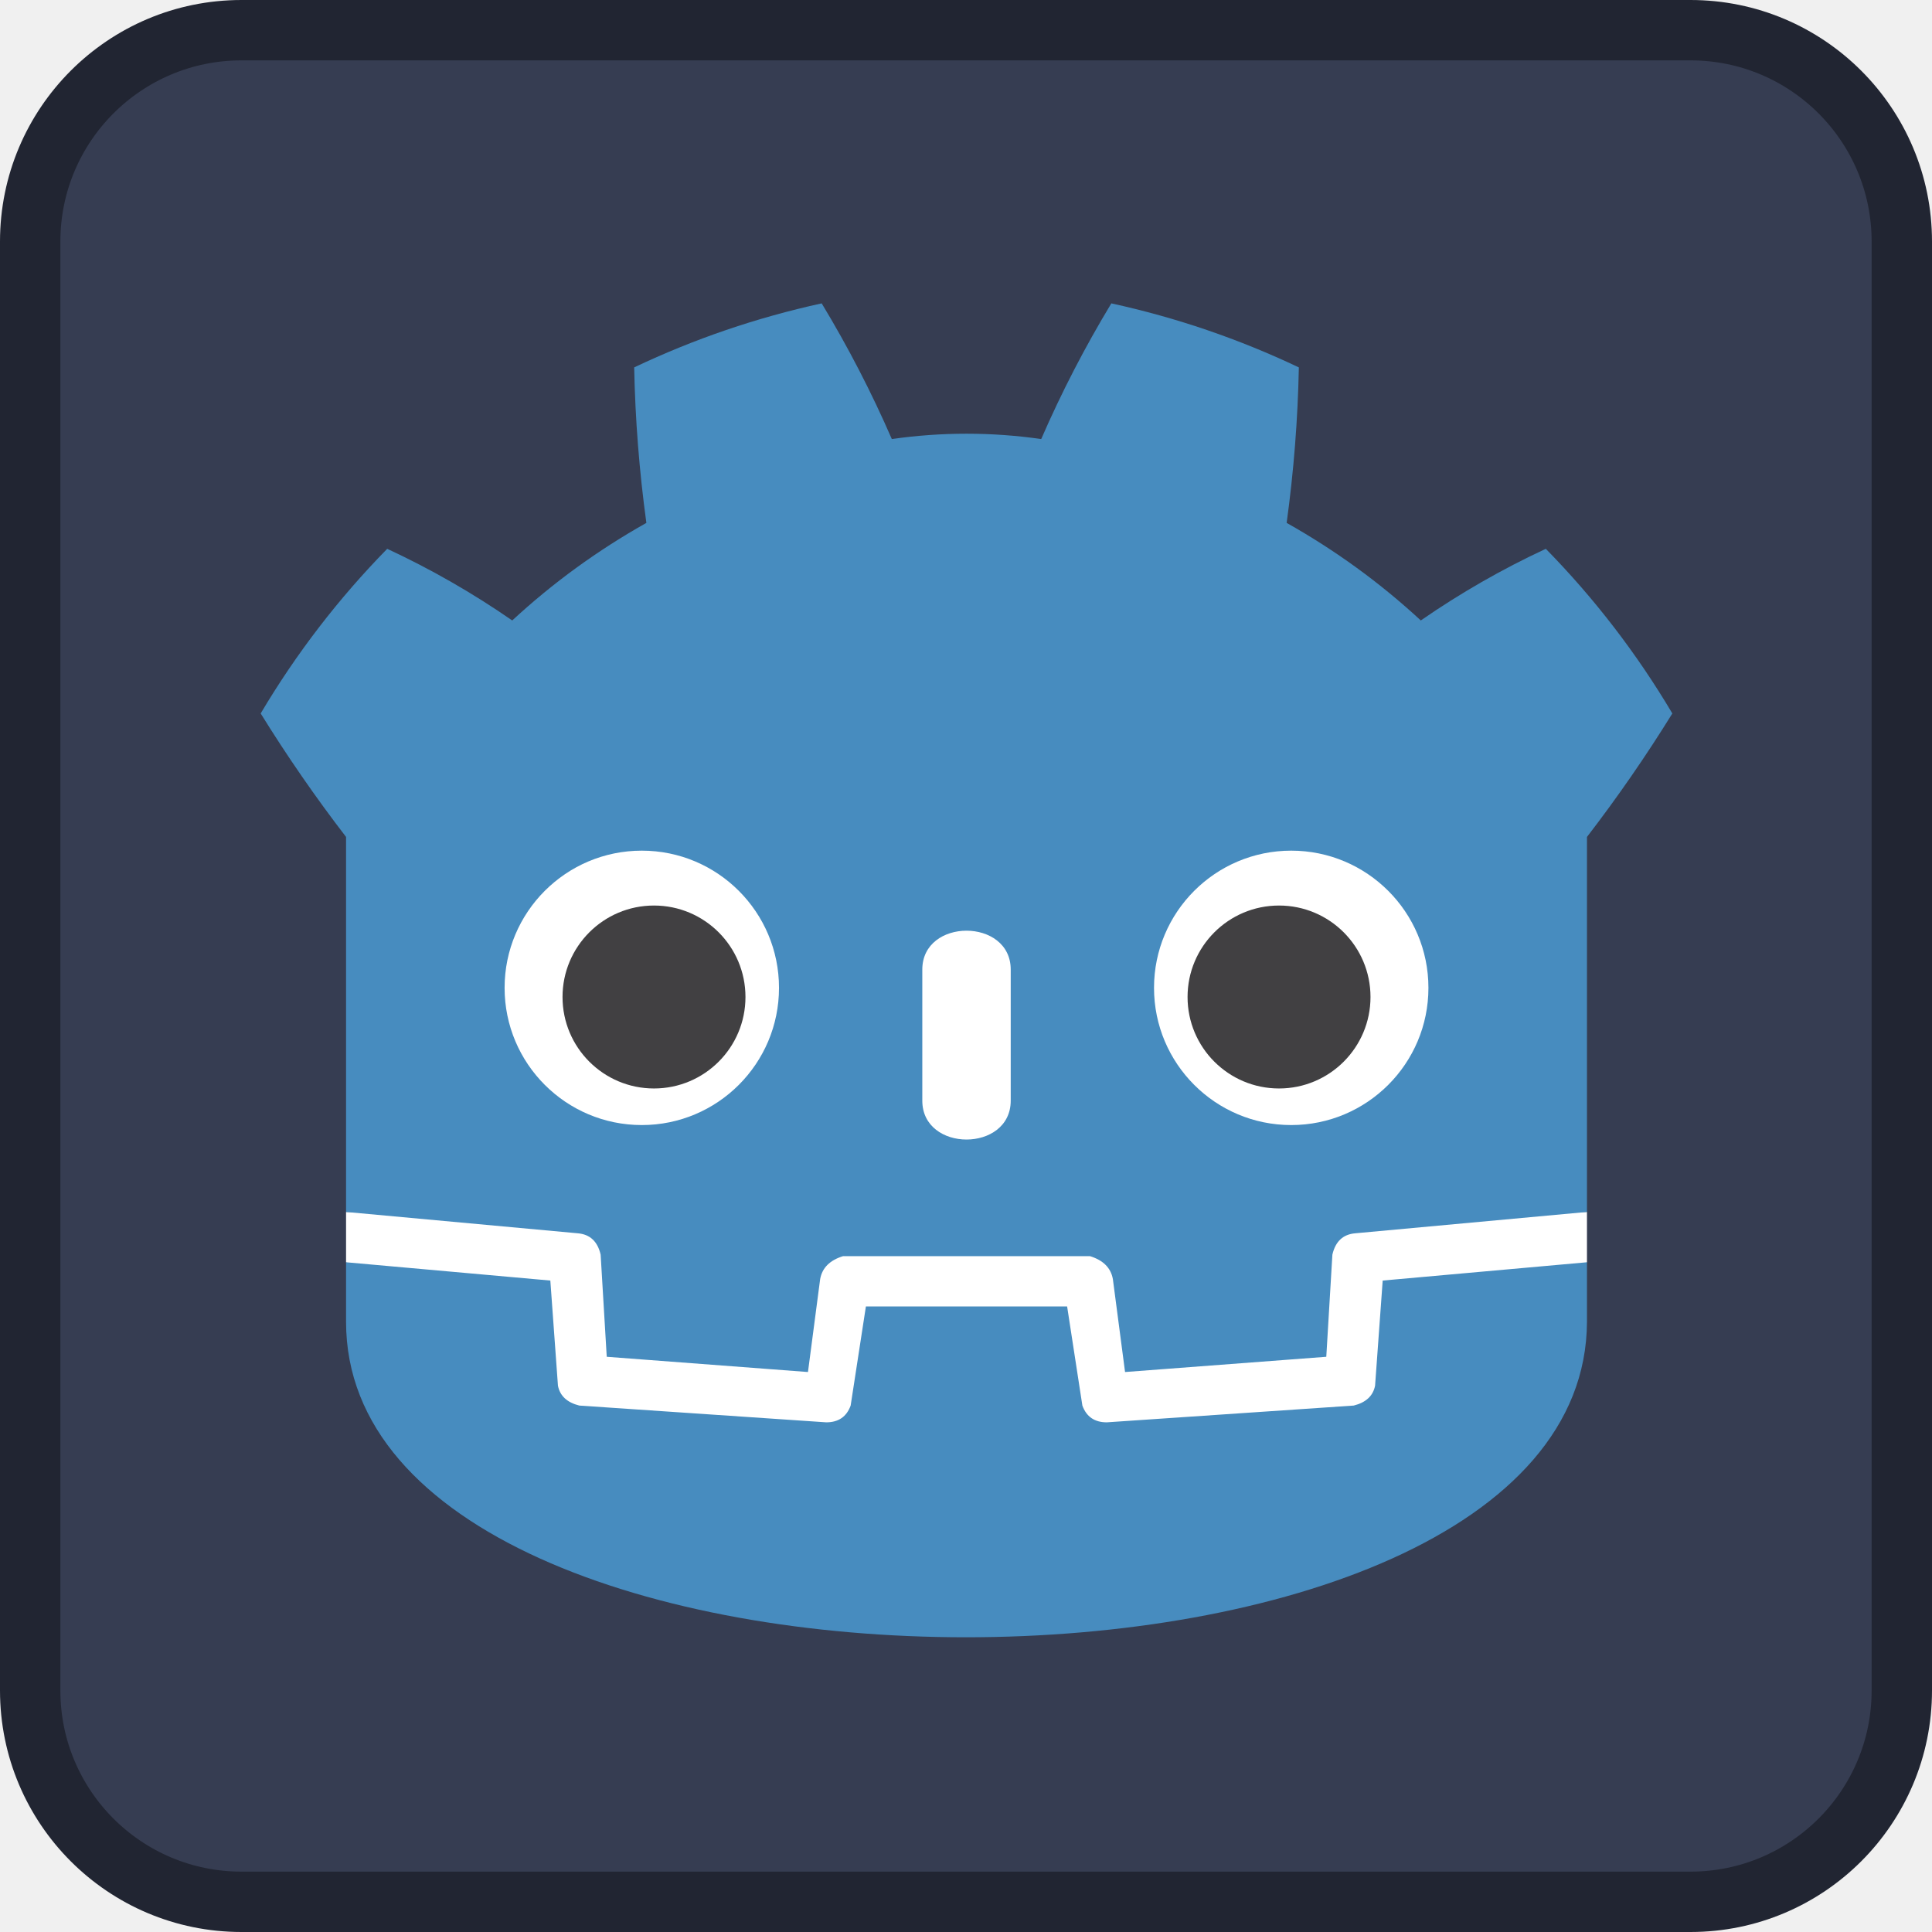
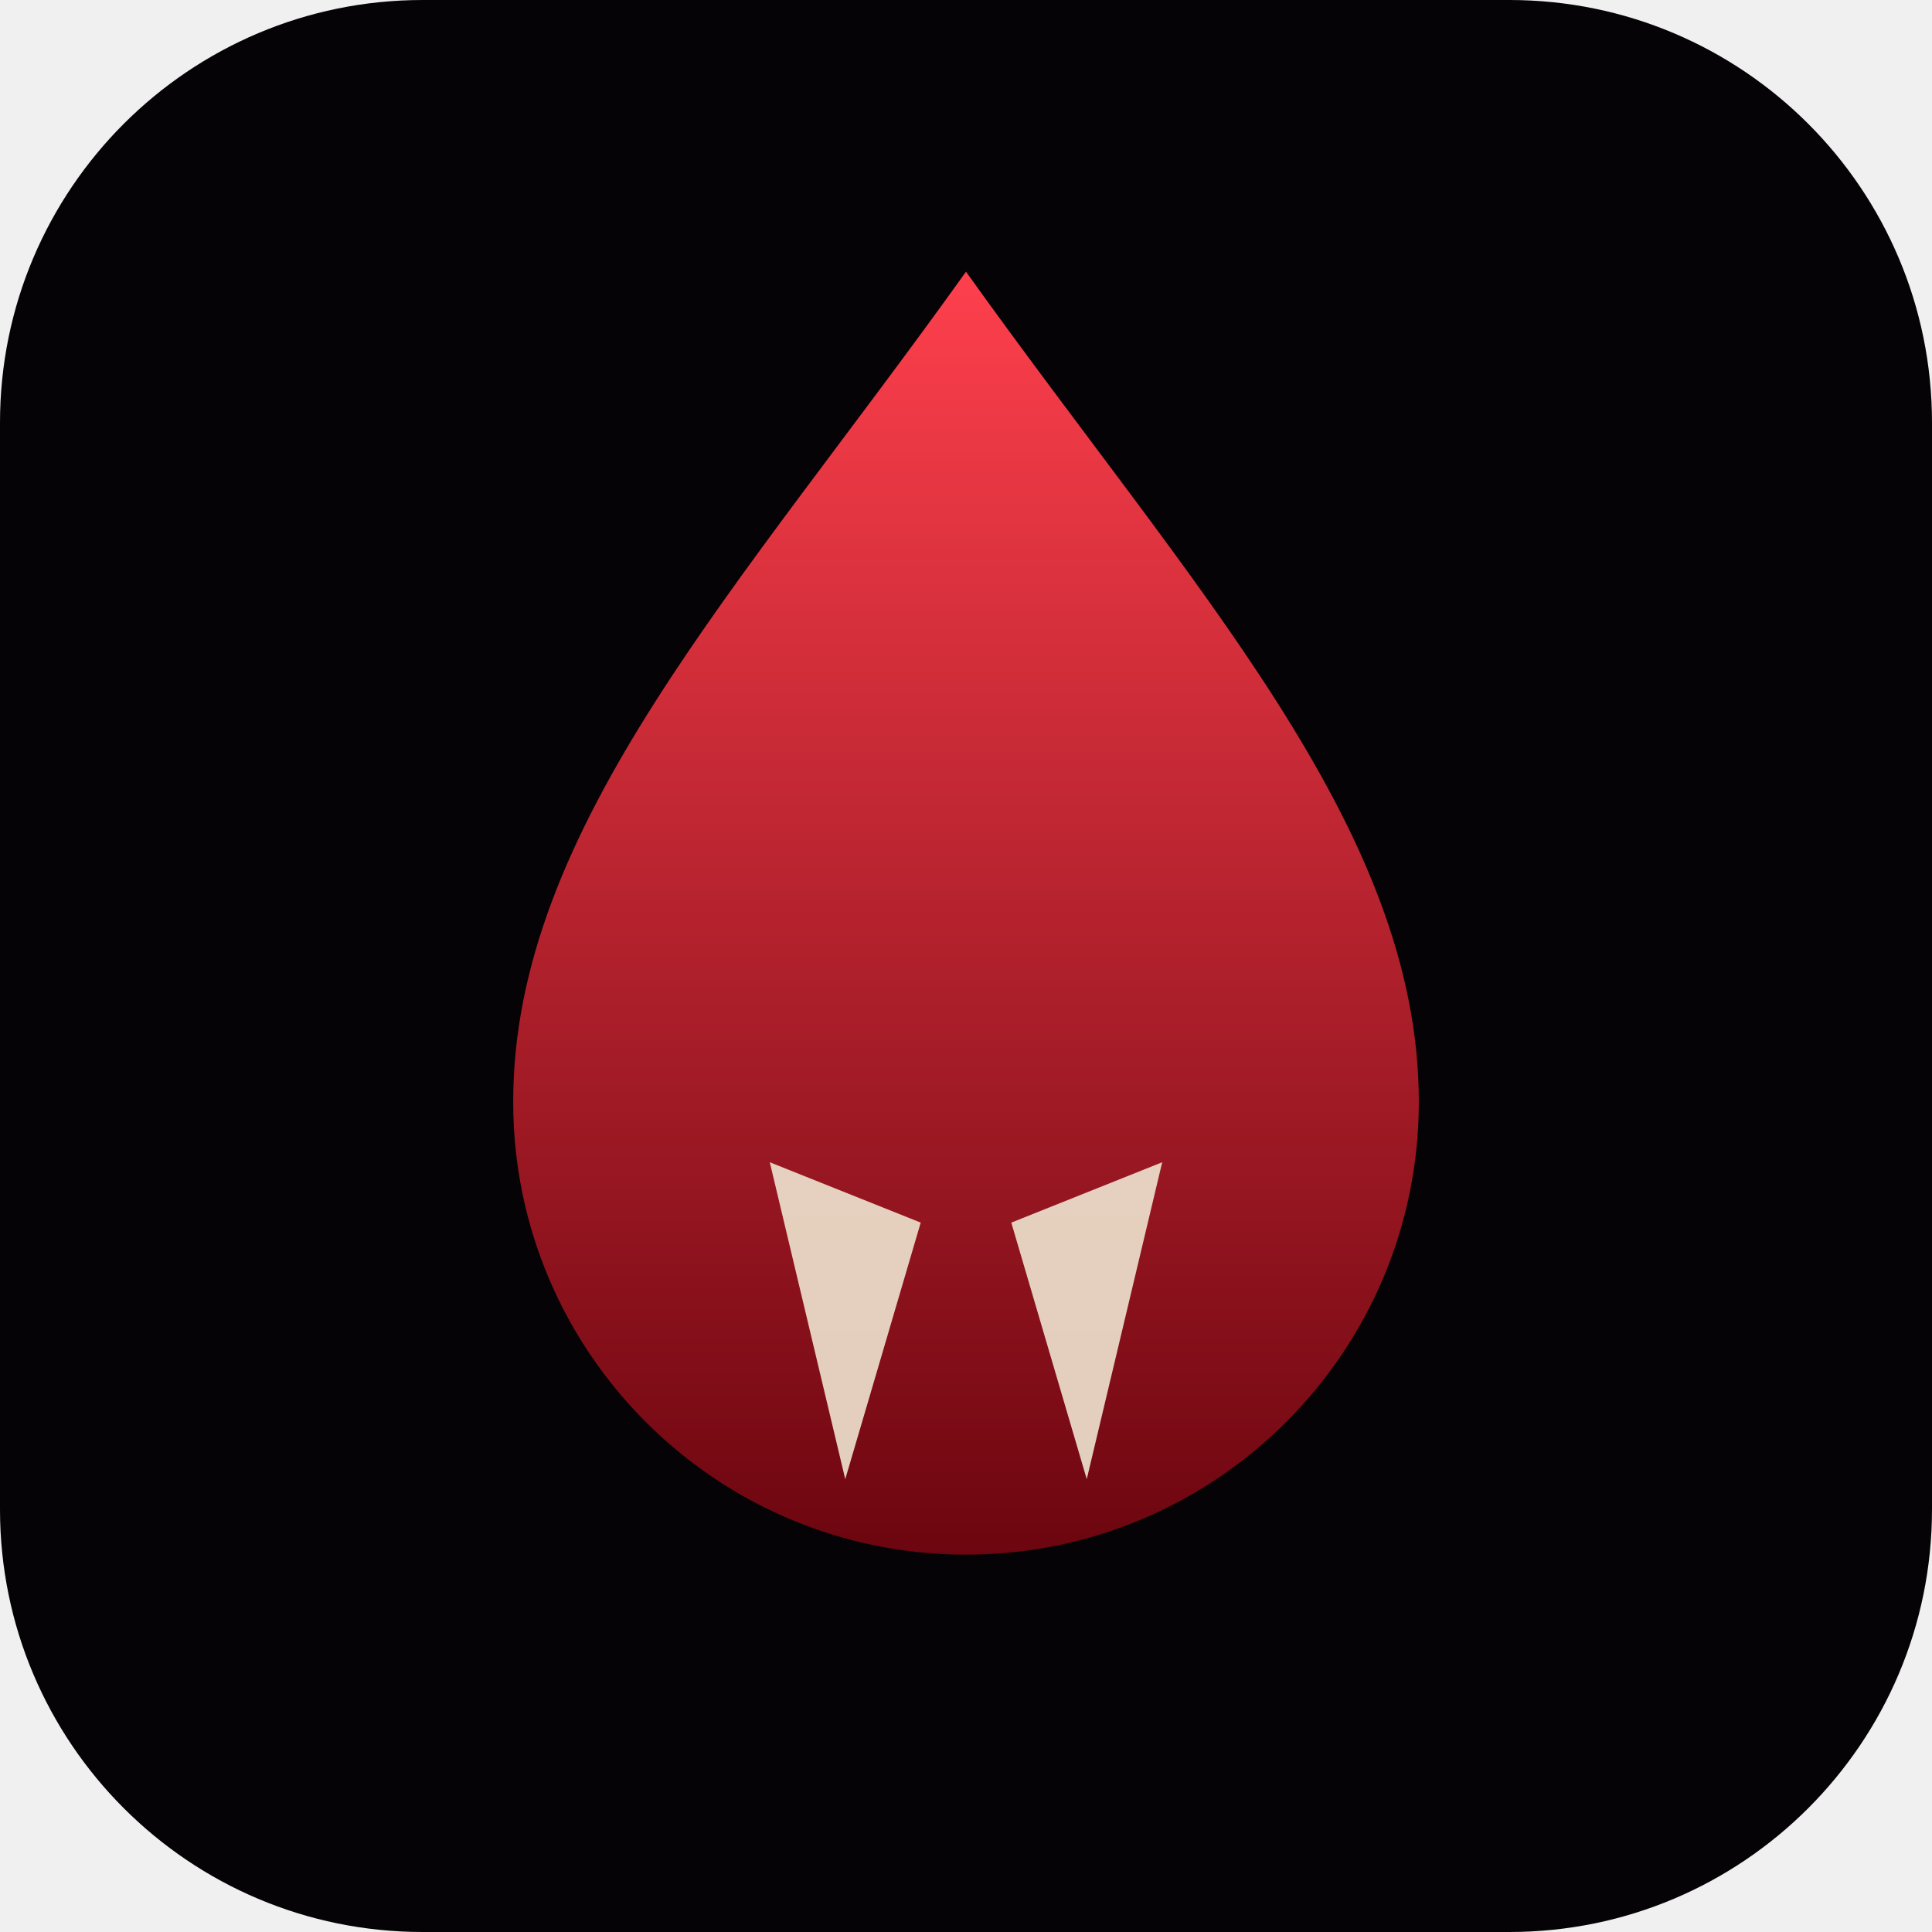
- <svg xmlns="http://www.w3.org/2000/svg" width="128" height="128">
-   <rect width="124" height="124" x="2" y="2" fill="#363d52" stroke="#212532" stroke-width="4" rx="14" />
-   <g fill="#fff" transform="translate(12.322 12.322)scale(.101)">
-     <path d="M105 673v33q407 354 814 0v-33z" />
-     <path fill="#478cbf" d="m105 673 152 14q12 1 15 14l4 67 132 10 8-61q2-11 15-15h162q13 4 15 15l8 61 132-10 4-67q3-13 15-14l152-14V427q30-39 56-81-35-59-83-108-43 20-82 47-40-37-88-64 7-51 8-102-59-28-123-42-26 43-46 89-49-7-98 0-20-46-46-89-64 14-123 42 1 51 8 102-48 27-88 64-39-27-82-47-48 49-83 108 26 42 56 81zm0 33v39c0 276 813 276 814 0v-39l-134 12-5 69q-2 10-14 13l-162 11q-12 0-16-11l-10-65H446l-10 65q-4 11-16 11l-162-11q-12-3-14-13l-5-69z" />
-     <path d="M483 600c0 34 58 34 58 0v-86c0-34-58-34-58 0z" />
-     <circle cx="725" cy="526" r="90" />
-     <circle cx="299" cy="526" r="90" />
-   </g>
-   <g fill="#414042" transform="translate(12.322 12.322)scale(.101)">
-     <circle cx="307" cy="532" r="60" />
-     <circle cx="717" cy="532" r="60" />
-   </g>
+ <svg xmlns="http://www.w3.org/2000/svg" width="128" height="128" viewBox="0 0 64 64">
+   <defs>
+     <linearGradient id="d" x1="0" y1="0" x2="0" y2="1">
+       <stop offset="0" stop-color="#ff404d" />
+       <stop offset="1" stop-color="#6b050f" />
+     </linearGradient>
+   </defs>
+   <rect width="64" height="64" rx="14" fill="#060306" />
+   <path d="M32 9c7.5 10.5 15 18.4 15 27.5A15 15 0 0 1 17 36.5C17 27.4 24.5 19.5 32 9Z" fill="url(#d)" />
+   <path d="M25.5 38.5 28 49l2.5-8.5zm13 0L36 49l-2.5-8.5z" fill="#ede0cc" opacity=".92" />
</svg>
